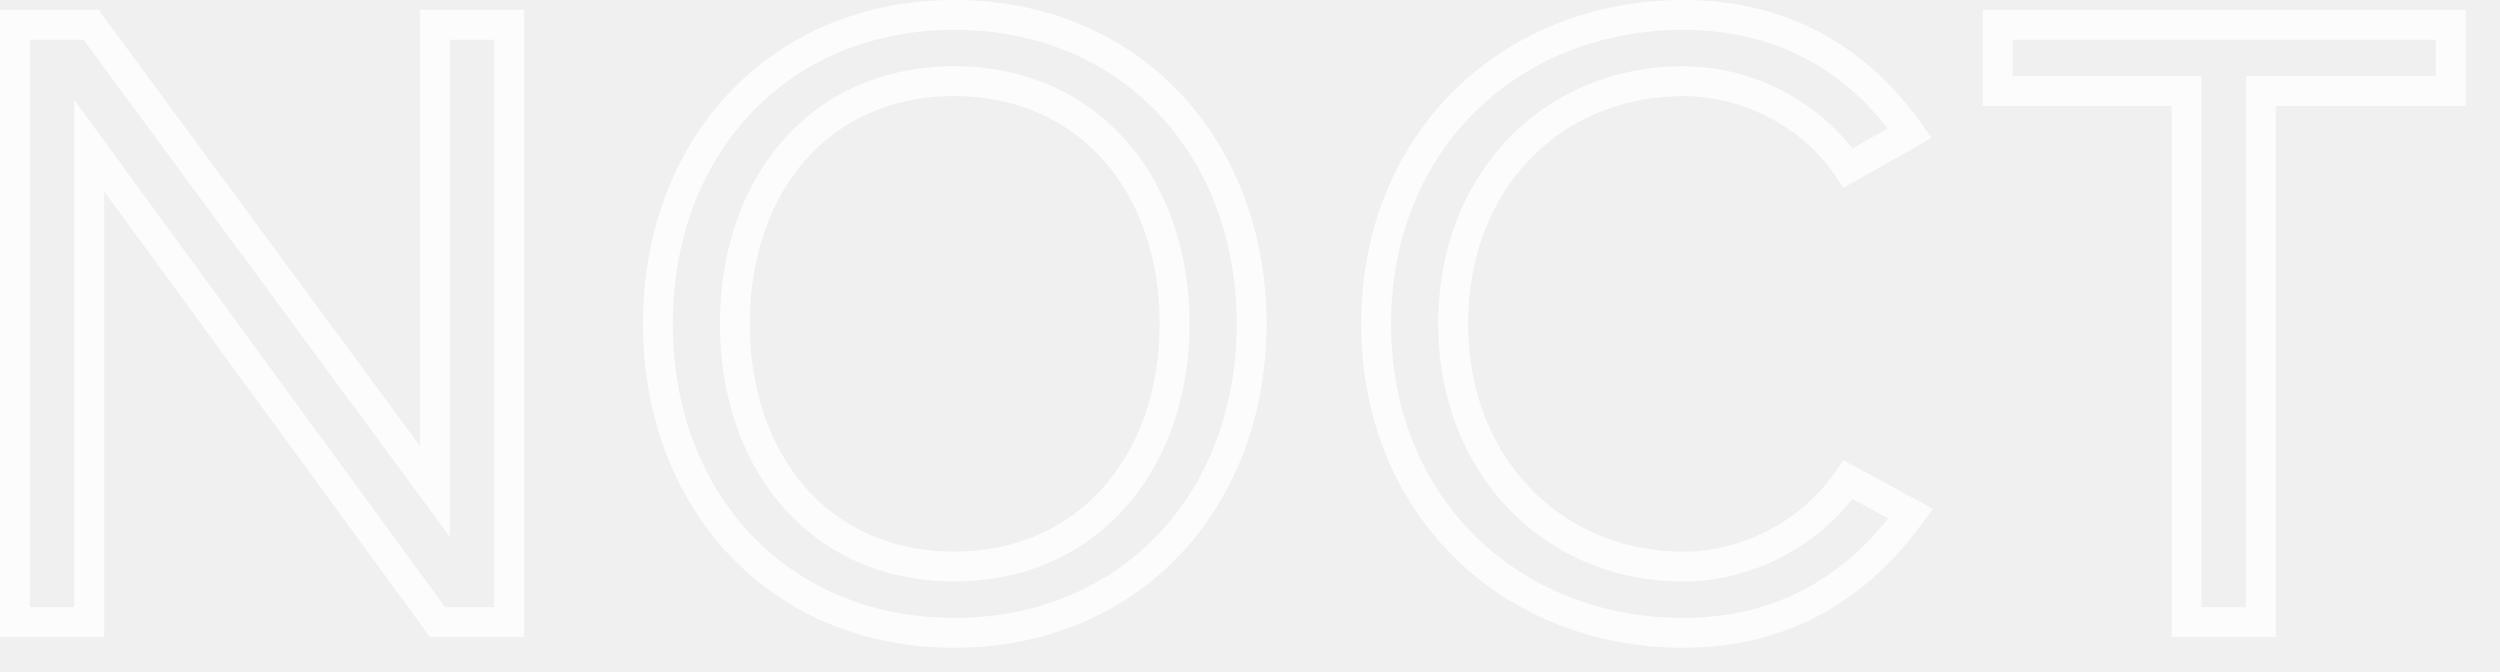
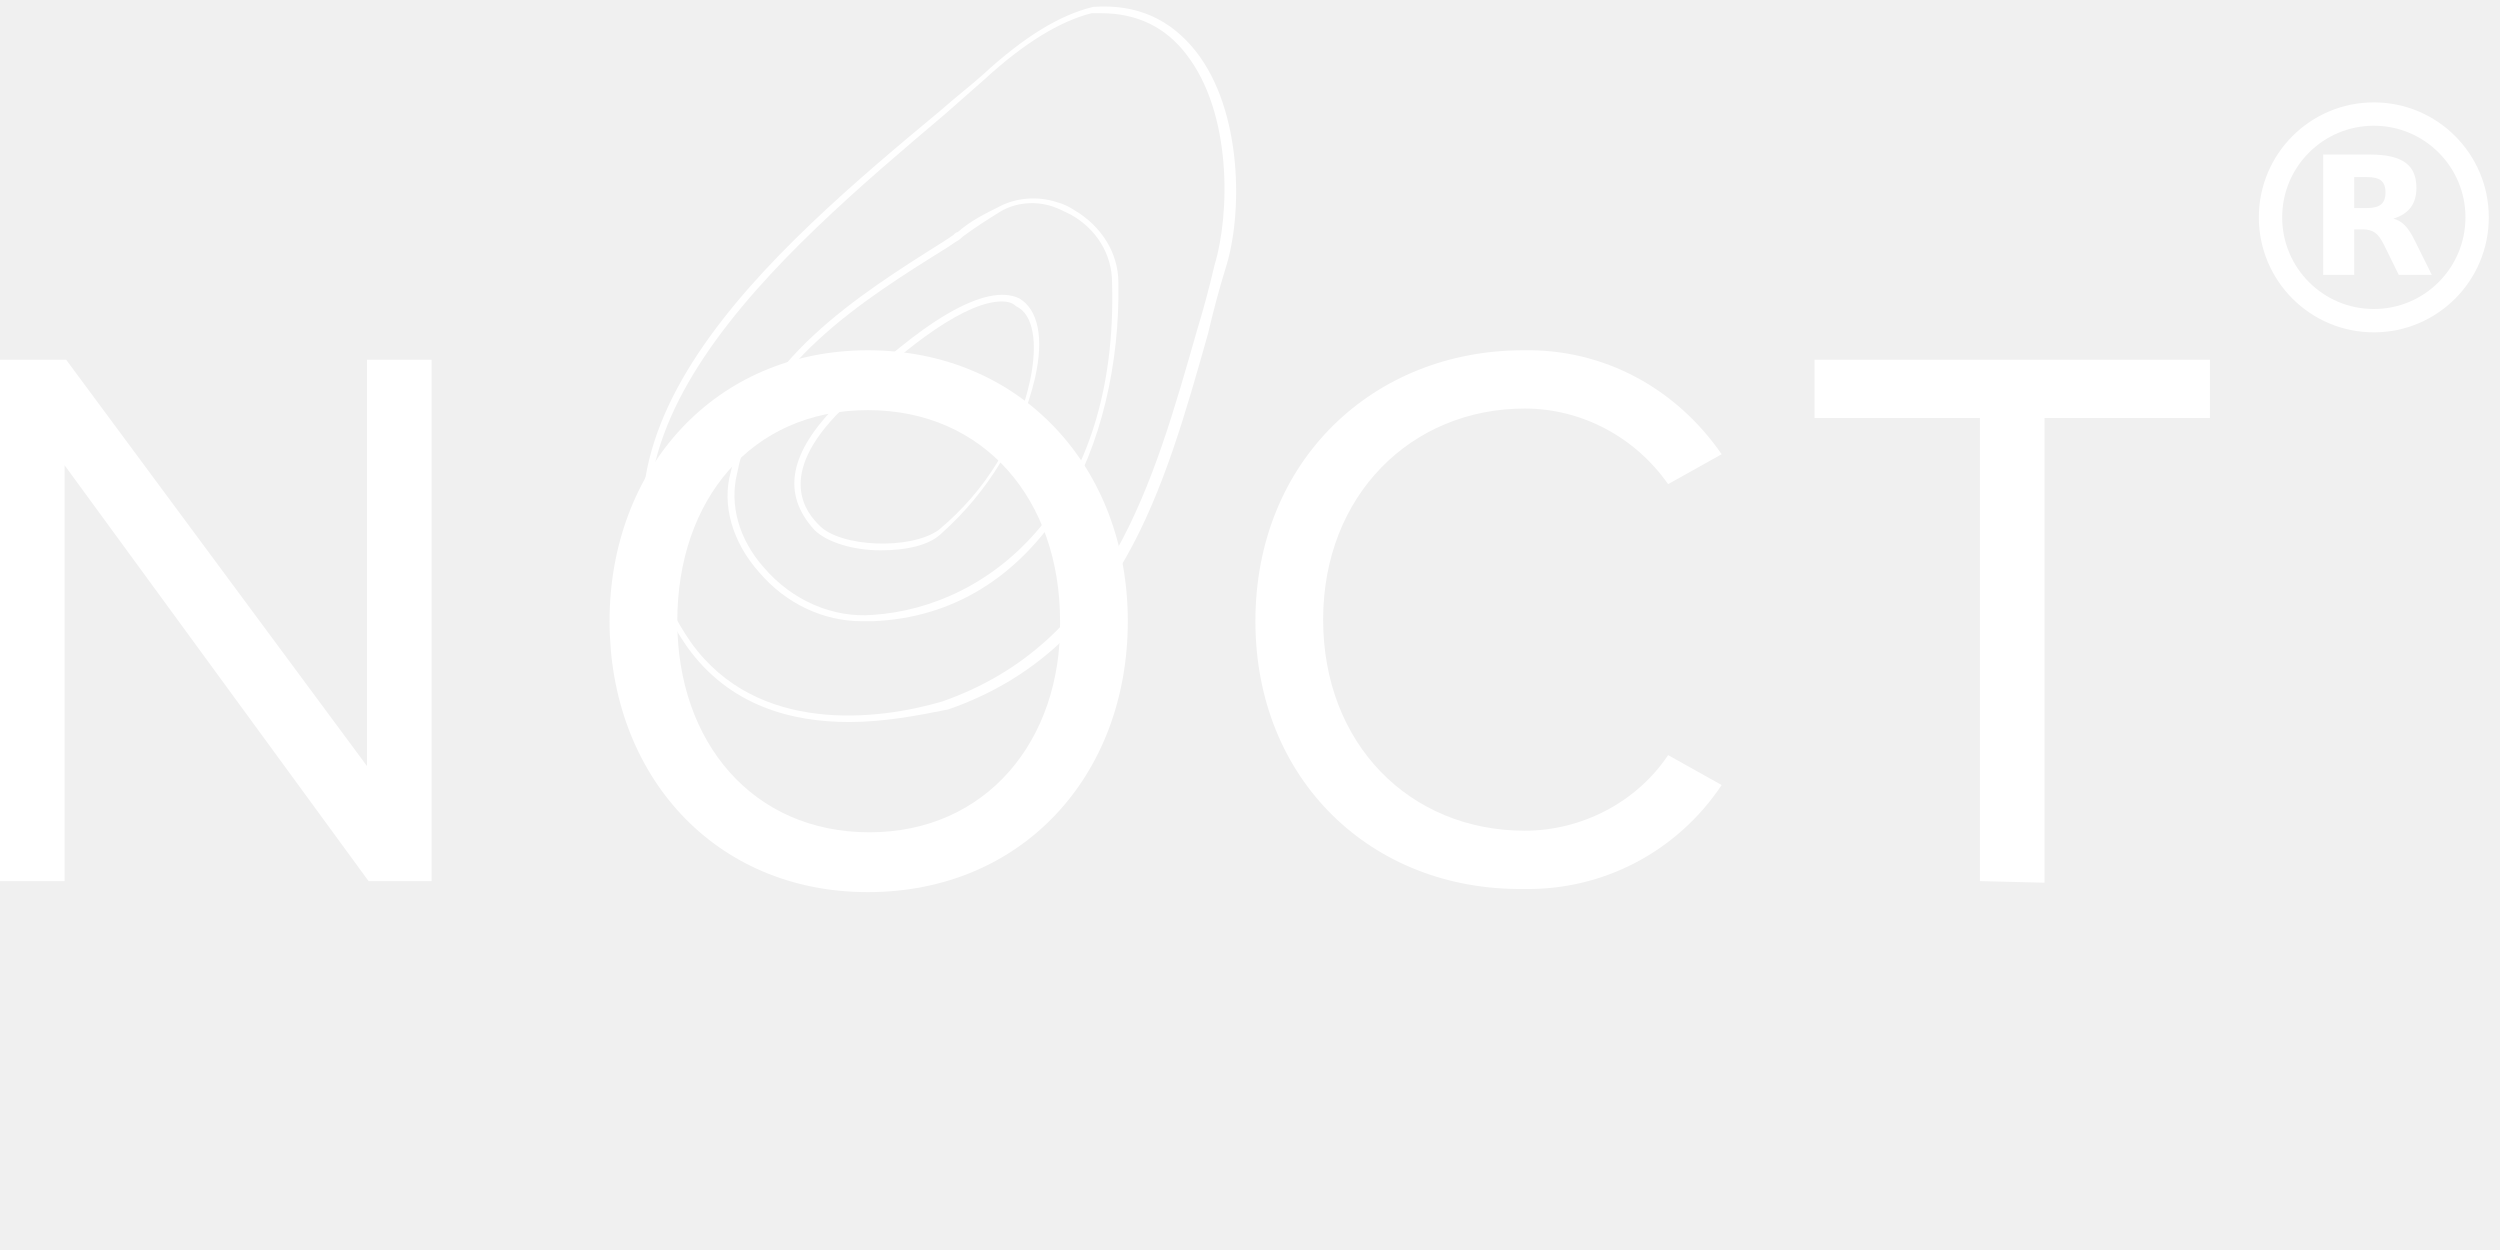
- <svg xmlns="http://www.w3.org/2000/svg" width="67" height="18" viewBox="0 0 67 18" fill="none">
-   <path d="M25.575 0.15C30.454 0.15 33.793 3.827 33.793 8.68C33.793 13.533 30.453 17.209 25.575 17.21C20.696 17.21 17.381 13.532 17.381 8.68C17.381 3.828 20.696 0.15 25.575 0.15ZM45.112 0.15C48.037 0.15 50.077 1.544 51.389 3.425L51.546 3.65L51.307 3.786L49.651 4.721L49.448 4.836L49.32 4.642C48.454 3.343 46.851 2.427 45.112 2.426C41.755 2.426 39.194 4.969 39.194 8.68C39.195 12.344 41.757 14.934 45.112 14.934C46.849 14.934 48.454 13.994 49.321 12.716L49.448 12.528L49.648 12.636L51.327 13.549L51.578 13.684L51.41 13.915C50.029 15.813 48.04 17.209 45.112 17.21C40.371 17.21 36.63 13.742 36.63 8.68C36.63 3.618 40.371 0.15 45.112 0.15ZM2.64 0.515L11.404 12.407V0.414H13.896V16.922H11.6L11.524 16.819L2.641 4.67V16.922H0.148V0.414H2.564L2.64 0.515ZM65.931 2.69H60.843V16.922H58.352V2.69H53.287V0.414H65.931V2.69ZM25.575 0.65C20.999 0.65 17.881 4.076 17.881 8.68C17.881 13.284 20.999 16.71 25.575 16.71C30.152 16.709 33.293 13.283 33.293 8.68C33.293 4.078 30.152 0.65 25.575 0.65ZM45.112 0.65C40.638 0.65 37.13 3.903 37.13 8.68C37.13 13.458 40.638 16.71 45.112 16.71C47.731 16.709 49.536 15.525 50.832 13.848L49.601 13.18C48.62 14.493 46.938 15.434 45.112 15.434C41.461 15.434 38.695 12.6 38.694 8.68C38.694 4.711 41.462 1.926 45.112 1.926C46.935 1.927 48.619 2.842 49.601 4.175L50.815 3.488C49.581 1.837 47.734 0.65 45.112 0.65ZM0.648 16.422H2.141V3.138L2.592 3.756L11.854 16.422H13.396V0.914H11.904V13.928L11.453 13.316L2.312 0.914H0.648V16.422ZM53.787 2.19H58.852V16.422H60.343V2.19H65.431V0.914H53.787V2.19ZM25.575 1.925C27.432 1.925 28.977 2.644 30.056 3.857C31.131 5.068 31.729 6.756 31.73 8.679C31.73 10.591 31.131 12.278 30.056 13.492C28.978 14.708 27.433 15.433 25.575 15.433C23.706 15.433 22.167 14.709 21.098 13.492C20.031 12.278 19.445 10.589 19.445 8.679C19.445 6.758 20.031 5.069 21.098 3.858C22.167 2.644 23.707 1.925 25.575 1.925ZM25.575 2.425C23.844 2.425 22.443 3.088 21.473 4.189C20.5 5.294 19.945 6.857 19.945 8.679C19.945 10.489 20.499 12.054 21.473 13.162C22.443 14.267 23.844 14.933 25.575 14.933C27.294 14.933 28.702 14.267 29.682 13.161C30.664 12.052 31.23 10.488 31.23 8.679C31.229 6.859 30.664 5.294 29.682 4.189C28.702 3.087 27.294 2.425 25.575 2.425Z" fill="#FCFCFC" />
-   <path d="M25.575 0.15L25.575 2.44081e-05H25.575V0.15ZM33.793 8.68L33.943 8.68V8.68H33.793ZM25.575 17.21V17.36H25.575L25.575 17.21ZM17.381 8.68H17.231V8.68L17.381 8.68ZM45.112 0.15L45.112 2.44081e-05H45.112V0.15ZM51.389 3.425L51.266 3.511L51.266 3.511L51.389 3.425ZM51.546 3.65L51.62 3.78L51.763 3.699L51.669 3.564L51.546 3.65ZM51.307 3.786L51.38 3.916L51.381 3.916L51.307 3.786ZM49.651 4.721L49.725 4.852L49.725 4.852L49.651 4.721ZM49.448 4.836L49.323 4.918L49.4 5.035L49.522 4.966L49.448 4.836ZM49.32 4.642L49.445 4.559L49.445 4.559L49.32 4.642ZM45.112 2.426L45.112 2.276H45.112V2.426ZM39.194 8.68H39.044V8.68L39.194 8.68ZM45.112 14.934V15.084H45.112L45.112 14.934ZM49.321 12.716L49.445 12.8L49.446 12.8L49.321 12.716ZM49.448 12.528L49.52 12.396L49.4 12.331L49.324 12.444L49.448 12.528ZM49.648 12.636L49.576 12.768L49.576 12.768L49.648 12.636ZM51.327 13.549L51.256 13.68L51.256 13.68L51.327 13.549ZM51.578 13.684L51.699 13.773L51.8 13.634L51.65 13.552L51.578 13.684ZM51.41 13.915L51.289 13.826L51.289 13.826L51.41 13.915ZM45.112 17.21V17.36H45.112L45.112 17.21ZM36.63 8.68H36.48V8.68L36.63 8.68ZM2.64 0.515L2.76 0.426L2.76 0.426L2.64 0.515ZM11.404 12.407L11.284 12.496L11.554 12.863V12.407H11.404ZM11.404 0.414V0.264H11.254V0.414H11.404ZM13.896 0.414H14.046V0.264H13.896V0.414ZM13.896 16.922V17.072H14.046V16.922H13.896ZM11.6 16.922L11.479 17.01L11.524 17.072H11.6V16.922ZM11.524 16.819L11.403 16.907L11.403 16.908L11.524 16.819ZM2.641 4.67L2.762 4.581L2.491 4.21V4.67H2.641ZM2.641 16.922V17.072H2.791V16.922H2.641ZM0.148 16.922H-0.002V17.072H0.148V16.922ZM0.148 0.414V0.264H-0.002V0.414H0.148ZM2.564 0.414L2.685 0.324L2.64 0.264H2.564V0.414ZM65.931 2.69V2.84H66.081V2.69H65.931ZM60.843 2.69V2.54H60.693V2.69H60.843ZM60.843 16.922V17.072H60.993V16.922H60.843ZM58.352 16.922H58.202V17.072H58.352V16.922ZM58.352 2.69H58.502V2.54H58.352V2.69ZM53.287 2.69H53.137V2.84H53.287V2.69ZM53.287 0.414V0.264H53.137V0.414H53.287ZM65.931 0.414H66.081V0.264H65.931V0.414ZM25.575 0.65L25.575 0.5H25.575V0.65ZM17.881 8.68H17.731V8.68L17.881 8.68ZM25.575 16.71V16.86H25.575L25.575 16.71ZM33.293 8.68L33.443 8.68V8.68H33.293ZM45.112 0.65L45.112 0.5H45.112V0.65ZM37.13 8.68H36.98V8.68L37.13 8.68ZM45.112 16.71V16.86H45.112L45.112 16.71ZM50.832 13.848L50.951 13.94L51.059 13.8L50.904 13.716L50.832 13.848ZM49.601 13.18L49.672 13.048L49.558 12.987L49.48 13.091L49.601 13.18ZM45.112 15.434V15.584H45.112L45.112 15.434ZM38.694 8.68H38.544V8.68L38.694 8.68ZM45.112 1.926L45.112 1.776H45.112V1.926ZM49.601 4.175L49.48 4.264L49.559 4.371L49.675 4.306L49.601 4.175ZM50.815 3.488L50.889 3.618L51.038 3.535L50.936 3.398L50.815 3.488ZM0.648 16.422H0.498V16.572H0.648V16.422ZM2.141 16.422V16.572H2.291V16.422H2.141ZM2.141 3.138L2.262 3.05L1.991 2.678V3.138H2.141ZM2.592 3.756L2.471 3.845L2.471 3.845L2.592 3.756ZM11.854 16.422L11.732 16.51L11.777 16.572H11.854V16.422ZM13.396 16.422V16.572H13.546V16.422H13.396ZM13.396 0.914H13.546V0.764H13.396V0.914ZM11.904 0.914V0.764H11.754V0.914H11.904ZM11.904 13.928L11.784 14.017L12.054 14.385V13.928H11.904ZM11.453 13.316L11.574 13.227L11.574 13.227L11.453 13.316ZM2.312 0.914L2.433 0.825L2.388 0.764H2.312V0.914ZM0.648 0.914V0.764H0.498V0.914H0.648ZM53.787 2.19H53.637V2.34H53.787V2.19ZM58.852 2.19H59.002V2.04H58.852V2.19ZM58.852 16.422H58.702V16.572H58.852V16.422ZM60.343 16.422V16.572H60.493V16.422H60.343ZM60.343 2.19V2.04H60.193V2.19H60.343ZM65.431 2.19V2.34H65.581V2.19H65.431ZM65.431 0.914H65.581V0.764H65.431V0.914ZM53.787 0.914V0.764H53.637V0.914H53.787ZM25.575 1.925V1.775H25.575L25.575 1.925ZM30.056 3.857L30.168 3.757L30.168 3.757L30.056 3.857ZM31.73 8.679H31.88V8.679L31.73 8.679ZM30.056 13.492L30.168 13.591L30.168 13.591L30.056 13.492ZM25.575 15.433L25.575 15.583H25.575V15.433ZM21.098 13.492L20.985 13.591L20.985 13.591L21.098 13.492ZM19.445 8.679L19.295 8.679V8.679H19.445ZM21.098 3.858L20.985 3.759L20.985 3.759L21.098 3.858ZM25.575 2.425V2.275H25.575L25.575 2.425ZM21.473 4.189L21.36 4.09L21.36 4.09L21.473 4.189ZM19.945 8.679L19.795 8.679V8.679H19.945ZM21.473 13.162L21.36 13.261L21.36 13.261L21.473 13.162ZM25.575 14.933L25.575 15.083H25.575V14.933ZM29.682 13.161L29.794 13.26L29.794 13.26L29.682 13.161ZM31.23 8.679H31.38V8.679L31.23 8.679ZM29.682 4.189L29.794 4.089L29.794 4.089L29.682 4.189ZM25.575 0.15L25.575 0.3C30.363 0.3 33.643 3.902 33.643 8.68H33.793H33.943C33.943 3.752 30.544 0 25.575 2.44081e-05L25.575 0.15ZM33.793 8.68L33.643 8.68C33.643 13.458 30.363 17.059 25.575 17.06L25.575 17.21L25.575 17.36C30.544 17.359 33.943 13.608 33.943 8.68L33.793 8.68ZM25.575 17.21V17.06C20.787 17.06 17.531 13.458 17.531 8.68L17.381 8.68L17.231 8.68C17.231 13.607 20.605 17.36 25.575 17.36V17.21ZM17.381 8.68H17.531C17.531 3.903 20.787 0.3 25.575 0.3V0.15V2.44081e-05C20.605 2.44081e-05 17.231 3.754 17.231 8.68H17.381ZM45.112 0.15L45.112 0.3C47.981 0.3 49.978 1.664 51.266 3.511L51.389 3.425L51.512 3.34C50.176 1.424 48.093 0 45.112 2.44081e-05L45.112 0.15ZM51.389 3.425L51.266 3.511L51.423 3.736L51.546 3.65L51.669 3.564L51.512 3.339L51.389 3.425ZM51.546 3.65L51.472 3.52L51.233 3.655L51.307 3.786L51.381 3.916L51.62 3.78L51.546 3.65ZM51.307 3.786L51.233 3.655L49.578 4.591L49.651 4.721L49.725 4.852L51.38 3.916L51.307 3.786ZM49.651 4.721L49.578 4.591L49.375 4.705L49.448 4.836L49.522 4.966L49.725 4.852L49.651 4.721ZM49.448 4.836L49.573 4.753L49.445 4.559L49.32 4.642L49.195 4.725L49.323 4.918L49.448 4.836ZM49.32 4.642L49.445 4.559C48.551 3.219 46.902 2.277 45.112 2.276L45.112 2.426L45.112 2.576C46.8 2.577 48.357 3.467 49.196 4.725L49.32 4.642ZM45.112 2.426V2.276C41.667 2.276 39.044 4.892 39.044 8.68H39.194H39.344C39.344 5.047 41.843 2.576 45.112 2.576V2.426ZM39.194 8.68L39.044 8.68C39.045 12.421 41.668 15.084 45.112 15.084V14.934V14.784C41.845 14.784 39.345 12.267 39.344 8.68L39.194 8.68ZM45.112 14.934L45.112 15.084C46.901 15.084 48.551 14.117 49.445 12.8L49.321 12.716L49.197 12.631C48.356 13.87 46.797 14.784 45.112 14.784L45.112 14.934ZM49.321 12.716L49.446 12.8L49.572 12.612L49.448 12.528L49.324 12.444L49.197 12.631L49.321 12.716ZM49.448 12.528L49.377 12.66L49.576 12.768L49.648 12.636L49.719 12.505L49.52 12.396L49.448 12.528ZM49.648 12.636L49.576 12.768L51.256 13.68L51.327 13.549L51.399 13.417L49.719 12.505L49.648 12.636ZM51.327 13.549L51.256 13.68L51.507 13.816L51.578 13.684L51.65 13.552L51.398 13.416L51.327 13.549ZM51.578 13.684L51.457 13.596L51.289 13.826L51.41 13.915L51.531 14.003L51.699 13.773L51.578 13.684ZM51.41 13.915L51.289 13.826C49.93 15.695 47.982 17.059 45.112 17.06L45.112 17.21L45.112 17.36C48.097 17.36 50.128 15.932 51.532 14.003L51.41 13.915ZM45.112 17.21V17.06C40.451 17.06 36.78 13.657 36.78 8.68L36.63 8.68L36.48 8.68C36.48 13.828 40.291 17.36 45.112 17.36V17.21ZM36.63 8.68H36.78C36.78 3.703 40.451 0.3 45.112 0.3V0.15V2.44081e-05C40.29 2.44081e-05 36.48 3.532 36.48 8.68H36.63ZM2.64 0.515L2.519 0.604L11.284 12.496L11.404 12.407L11.525 12.318L2.76 0.426L2.64 0.515ZM11.404 12.407H11.554V0.414H11.404H11.254V12.407H11.404ZM11.404 0.414V0.564H13.896V0.414V0.264H11.404V0.414ZM13.896 0.414H13.746V16.922H13.896H14.046V0.414H13.896ZM13.896 16.922V16.771H11.6V16.922V17.072H13.896V16.922ZM11.6 16.922L11.721 16.833L11.645 16.73L11.524 16.819L11.403 16.908L11.479 17.01L11.6 16.922ZM11.524 16.819L11.646 16.73L2.762 4.581L2.641 4.67L2.52 4.758L11.403 16.907L11.524 16.819ZM2.641 4.67H2.491V16.922H2.641H2.791V4.67H2.641ZM2.641 16.922V16.771H0.148V16.922V17.072H2.641V16.922ZM0.148 16.922H0.298V0.414H0.148H-0.002V16.922H0.148ZM0.148 0.414V0.564H2.564V0.414V0.264H0.148V0.414ZM2.564 0.414L2.444 0.503L2.519 0.605L2.64 0.515L2.76 0.426L2.685 0.324L2.564 0.414ZM65.931 2.69V2.54H60.843V2.69V2.84H65.931V2.69ZM60.843 2.69H60.693V16.922H60.843H60.993V2.69H60.843ZM60.843 16.922V16.771H58.352V16.922V17.072H60.843V16.922ZM58.352 16.922H58.502V2.69H58.352H58.202V16.922H58.352ZM58.352 2.69V2.54H53.287V2.69V2.84H58.352V2.69ZM53.287 2.69H53.437V0.414H53.287H53.137V2.69H53.287ZM53.287 0.414V0.564H65.931V0.414V0.264H53.287V0.414ZM65.931 0.414H65.781V2.69H65.931H66.081V0.414H65.931ZM25.575 0.65V0.5C20.908 0.5 17.731 4.002 17.731 8.68H17.881H18.031C18.031 4.151 21.09 0.8 25.575 0.8V0.65ZM17.881 8.68L17.731 8.68C17.731 13.358 20.908 16.86 25.575 16.86V16.71V16.56C21.09 16.56 18.031 13.209 18.031 8.68L17.881 8.68ZM25.575 16.71L25.575 16.86C30.242 16.859 33.443 13.358 33.443 8.68L33.293 8.68L33.143 8.68C33.143 13.208 30.062 16.559 25.575 16.56L25.575 16.71ZM33.293 8.68H33.443C33.443 4.002 30.243 0.5 25.575 0.5L25.575 0.65L25.575 0.8C30.062 0.8 33.143 4.153 33.143 8.68H33.293ZM45.112 0.65V0.5C40.558 0.5 36.98 3.817 36.98 8.68H37.13H37.28C37.28 3.988 40.718 0.8 45.112 0.8V0.65ZM37.13 8.68L36.98 8.68C36.98 13.543 40.558 16.86 45.112 16.86V16.71V16.56C40.718 16.56 37.28 13.372 37.28 8.68L37.13 8.68ZM45.112 16.71L45.112 16.86C47.785 16.86 49.631 15.647 50.951 13.94L50.832 13.848L50.713 13.757C49.44 15.403 47.676 16.559 45.112 16.56L45.112 16.71ZM50.832 13.848L50.904 13.716L49.672 13.048L49.601 13.18L49.529 13.312L50.761 13.98L50.832 13.848ZM49.601 13.18L49.48 13.091C48.526 14.368 46.888 15.284 45.112 15.284L45.112 15.434L45.112 15.584C46.988 15.584 48.714 14.618 49.721 13.27L49.601 13.18ZM45.112 15.434V15.284C41.549 15.284 38.845 12.523 38.844 8.68L38.694 8.68L38.544 8.68C38.545 12.677 41.372 15.584 45.112 15.584V15.434ZM38.694 8.68H38.844C38.844 4.789 41.55 2.076 45.112 2.076V1.926V1.776C41.373 1.776 38.544 4.634 38.544 8.68H38.694ZM45.112 1.926L45.112 2.076C46.886 2.077 48.525 2.968 49.48 4.264L49.601 4.175L49.721 4.086C48.712 2.716 46.984 1.777 45.112 1.776L45.112 1.926ZM49.601 4.175L49.675 4.306L50.889 3.618L50.815 3.488L50.742 3.357L49.527 4.045L49.601 4.175ZM50.815 3.488L50.936 3.398C49.677 1.714 47.787 0.5 45.112 0.5L45.112 0.65L45.112 0.8C47.681 0.8 49.486 1.96 50.695 3.578L50.815 3.488ZM0.648 16.422V16.572H2.141V16.422V16.271H0.648V16.422ZM2.141 16.422H2.291V3.138H2.141H1.991V16.422H2.141ZM2.141 3.138L2.019 3.227L2.471 3.845L2.592 3.756L2.713 3.668L2.262 3.05L2.141 3.138ZM2.592 3.756L2.471 3.845L11.732 16.51L11.854 16.422L11.975 16.333L2.713 3.668L2.592 3.756ZM11.854 16.422V16.572H13.396V16.422V16.271H11.854V16.422ZM13.396 16.422H13.546V0.914H13.396H13.246V16.422H13.396ZM13.396 0.914V0.764H11.904V0.914V1.064H13.396V0.914ZM11.904 0.914H11.754V13.928H11.904H12.054V0.914H11.904ZM11.904 13.928L12.025 13.839L11.574 13.227L11.453 13.316L11.332 13.405L11.784 14.017L11.904 13.928ZM11.453 13.316L11.574 13.227L2.433 0.825L2.312 0.914L2.192 1.003L11.332 13.405L11.453 13.316ZM2.312 0.914V0.764H0.648V0.914V1.064H2.312V0.914ZM0.648 0.914H0.498V16.422H0.648H0.798V0.914H0.648ZM53.787 2.19V2.34H58.852V2.19V2.04H53.787V2.19ZM58.852 2.19H58.702V16.422H58.852H59.002V2.19H58.852ZM58.852 16.422V16.572H60.343V16.422V16.271H58.852V16.422ZM60.343 16.422H60.493V2.19H60.343H60.193V16.422H60.343ZM60.343 2.19V2.34H65.431V2.19V2.04H60.343V2.19ZM65.431 2.19H65.581V0.914H65.431H65.281V2.19H65.431ZM65.431 0.914V0.764H53.787V0.914V1.064H65.431V0.914ZM53.787 0.914H53.637V2.19H53.787H53.937V0.914H53.787ZM25.575 1.925V2.075C27.391 2.075 28.895 2.777 29.944 3.957L30.056 3.857L30.168 3.757C29.06 2.511 27.473 1.775 25.575 1.775V1.925ZM30.056 3.857L29.944 3.957C30.991 5.136 31.579 6.787 31.579 8.679L31.73 8.679L31.88 8.679C31.879 6.726 31.272 5 30.168 3.757L30.056 3.857ZM31.73 8.679H31.579C31.579 10.56 30.991 12.21 29.943 13.392L30.056 13.492L30.168 13.591C31.271 12.346 31.88 10.621 31.88 8.679H31.73ZM30.056 13.492L29.943 13.392C28.895 14.575 27.391 15.283 25.575 15.283V15.433V15.583C27.474 15.583 29.061 14.841 30.168 13.591L30.056 13.492ZM25.575 15.433L25.575 15.283C23.748 15.283 22.25 14.576 21.21 13.393L21.098 13.492L20.985 13.591C22.084 14.841 23.665 15.583 25.575 15.583L25.575 15.433ZM21.098 13.492L21.21 13.393C20.172 12.211 19.595 10.559 19.595 8.679H19.445H19.295C19.295 10.619 19.89 12.345 20.985 13.591L21.098 13.492ZM19.445 8.679L19.595 8.679C19.595 6.788 20.172 5.136 21.21 3.957L21.098 3.858L20.985 3.759C19.89 5.002 19.295 6.728 19.295 8.679L19.445 8.679ZM21.098 3.858L21.21 3.957C22.25 2.777 23.748 2.075 25.575 2.075L25.575 1.925L25.575 1.775C23.666 1.775 22.085 2.511 20.985 3.759L21.098 3.858ZM25.575 2.425L25.575 2.275C23.803 2.275 22.36 2.955 21.36 4.09L21.473 4.189L21.585 4.288C22.526 3.221 23.885 2.575 25.575 2.575L25.575 2.425ZM21.473 4.189L21.36 4.09C20.359 5.227 19.795 6.828 19.795 8.679L19.945 8.679L20.095 8.679C20.095 6.887 20.641 5.361 21.585 4.288L21.473 4.189ZM19.945 8.679H19.795C19.795 10.519 20.359 12.121 21.36 13.261L21.473 13.162L21.585 13.063C20.64 11.987 20.095 10.459 20.095 8.679H19.945ZM21.473 13.162L21.36 13.261C22.36 14.399 23.803 15.083 25.575 15.083L25.575 14.933L25.575 14.783C23.886 14.783 22.526 14.134 21.585 13.063L21.473 13.162ZM25.575 14.933V15.083C27.335 15.083 28.784 14.399 29.794 13.26L29.682 13.161L29.569 13.061C28.619 14.134 27.252 14.783 25.575 14.783V14.933ZM29.682 13.161L29.794 13.26C30.804 12.12 31.38 10.519 31.38 8.679H31.23H31.079C31.079 10.457 30.524 11.984 29.569 13.061L29.682 13.161ZM31.23 8.679L31.38 8.679C31.379 6.828 30.804 5.226 29.794 4.089L29.682 4.189L29.57 4.289C30.523 5.362 31.079 6.889 31.079 8.679L31.23 8.679ZM29.682 4.189L29.794 4.089C28.785 2.954 27.336 2.275 25.575 2.275V2.425V2.575C27.253 2.575 28.619 3.22 29.57 4.289L29.682 4.189Z" fill="#FCFCFC" />
+ <svg xmlns="http://www.w3.org/2000/svg" width="74" height="37" viewBox="0 0 74 37" fill="none">
+   <g clip-path="url(#clip0_5544_9693)">
+     <path d="M25.132 21.372C23.454 21.372 21.589 20.906 20.33 19.134C16.134 13.073 22.894 7.384 27.883 3.235C28.303 2.862 28.676 2.582 29.095 2.209C30.308 1.09 31.38 0.437 32.359 0.204C33.665 0.111 34.644 0.577 35.39 1.51C36.789 3.281 36.789 6.359 36.276 7.944C36.089 8.55 35.903 9.249 35.763 9.856C34.457 14.472 33.152 19.227 28.07 20.999C27.137 21.186 26.158 21.372 25.132 21.372ZM32.592 0.391C32.499 0.391 32.406 0.391 32.312 0.391C31.38 0.624 30.308 1.276 29.142 2.349C28.769 2.675 28.396 3.002 27.976 3.375C23.081 7.524 16.367 13.166 20.47 19.041C22.428 21.745 25.971 21.325 27.883 20.766C32.825 19.041 34.131 14.332 35.436 9.762C35.623 9.156 35.809 8.457 35.949 7.851C36.416 6.312 36.462 3.328 35.11 1.603C34.504 0.81 33.665 0.391 32.592 0.391Z" fill="white" style="fill:white;fill-opacity:1;" />
+     <path d="M25.504 18.388C24.385 18.388 23.266 17.875 22.473 16.942C21.68 16.056 21.354 14.938 21.634 13.958C22.287 10.695 25.41 8.736 27.928 7.151L28.208 6.965C28.255 6.918 28.301 6.871 28.348 6.871C28.721 6.545 29.094 6.358 29.56 6.125C30.073 5.846 30.726 5.799 31.285 5.985C31.472 6.032 31.658 6.125 31.798 6.219C32.591 6.685 33.104 7.477 33.104 8.363C33.15 10.741 32.591 13.212 31.472 14.984C30.12 17.082 28.208 18.295 25.83 18.388C25.737 18.388 25.644 18.388 25.504 18.388ZM28.488 7.011C28.441 7.058 28.395 7.104 28.301 7.151L28.021 7.338C25.55 8.876 22.426 10.835 21.82 14.005C21.587 14.938 21.867 15.963 22.613 16.802C23.452 17.782 24.664 18.295 25.83 18.201C29.374 17.968 33.104 14.844 32.917 8.363C32.917 7.524 32.451 6.778 31.705 6.358C31.518 6.265 31.332 6.172 31.192 6.125C30.679 5.939 30.073 5.985 29.607 6.265C29.234 6.498 28.861 6.731 28.488 7.011Z" fill="white" style="fill:white;fill-opacity:1;" />
+     <path d="M26.063 16.29C25.27 16.29 24.478 16.057 24.105 15.684C23.126 14.611 23.359 13.399 24.804 11.954C27.275 9.482 29.187 8.363 30.166 8.83C30.726 9.156 30.912 9.995 30.632 11.208C30.213 12.979 29.234 14.565 27.881 15.777C27.509 16.15 26.809 16.29 26.063 16.29ZM29.653 8.923C28.674 8.923 26.996 10.042 24.944 12.094C22.893 14.098 23.918 15.217 24.245 15.544C24.851 16.197 26.949 16.29 27.788 15.684C29.187 14.518 30.119 12.979 30.492 11.254C30.726 10.135 30.586 9.296 30.073 9.063C29.98 8.97 29.84 8.923 29.653 8.923Z" fill="white" style="fill:white;fill-opacity:1;" />
+     <path d="M37.16 18.388C37.16 13.632 40.657 10.368 45.087 10.368C47.464 10.321 49.609 11.487 50.961 13.445L49.376 14.331C48.397 12.932 46.812 12.093 45.133 12.093C41.776 12.093 39.165 14.658 39.165 18.341C39.165 22.024 41.73 24.589 45.133 24.589C46.812 24.589 48.444 23.75 49.376 22.351L50.961 23.237C49.656 25.195 47.464 26.361 45.087 26.314C40.61 26.361 37.16 23.097 37.16 18.388Z" fill="white" style="fill:white;fill-opacity:1;" />
+     <path d="M10.91 26.081L1.912 13.772V26.081H0V10.648H1.958L10.864 22.677V10.648H12.775V26.081H10.91Z" fill="white" style="fill:white;fill-opacity:1;" />
+     <path d="M58.607 26.081V12.373H53.711V10.648H65.414V12.373H60.518V26.128L58.607 26.081Z" fill="white" style="fill:white;fill-opacity:1;" />
+     <path d="M18.043 18.388C18.043 13.865 21.167 10.368 25.689 10.368C30.212 10.368 33.383 13.818 33.383 18.388C33.383 22.957 30.259 26.407 25.689 26.407C21.12 26.407 18.043 22.91 18.043 18.388ZM31.378 18.388C31.378 14.798 29.14 12.14 25.689 12.14C22.239 12.14 20.048 14.798 20.048 18.388C20.048 21.978 22.286 24.636 25.736 24.636C29.186 24.636 31.424 21.931 31.378 18.388Z" fill="white" style="fill:white;fill-opacity:1;" />
+     <g clip-path="url(#clip1_5544_9693)">
+       <path d="M70.265 9.492C71.954 9.492 73.323 8.123 73.323 6.434C73.323 4.745 71.954 3.376 70.265 3.376C68.576 3.376 67.207 4.745 67.207 6.434C67.207 8.123 68.576 9.492 70.265 9.492Z" stroke="white" style="stroke:white;stroke-opacity:1;" stroke-width="0.691" />
+       <path d="M70.072 6.158C70.262 6.158 70.4 6.12 70.483 6.047C70.566 5.978 70.611 5.86 70.611 5.695C70.611 5.532 70.566 5.418 70.483 5.346C70.4 5.277 70.262 5.242 70.072 5.242H69.685V6.158H70.072ZM69.685 6.79V8.137H68.766V4.575H70.168C70.638 4.575 70.98 4.655 71.198 4.814C71.419 4.969 71.526 5.218 71.526 5.56C71.526 5.795 71.471 5.988 71.357 6.14C71.243 6.289 71.074 6.403 70.842 6.472C70.97 6.503 71.081 6.569 71.181 6.669C71.281 6.769 71.381 6.921 71.481 7.128L71.982 8.137H71.004L70.569 7.253C70.483 7.077 70.393 6.952 70.303 6.89C70.213 6.824 70.092 6.79 69.944 6.79H69.685Z" fill="white" style="fill:white;fill-opacity:1;" />
+     </g>
+   </g>
+   <defs>
+     <clipPath id="clip0_5544_9693">
+       <rect width="74" height="37" fill="white" style="fill:white;fill-opacity:1;" />
+     </clipPath>
+     <clipPath id="clip1_5544_9693">
+       <rect width="6.91" height="6.91" fill="white" style="fill:white;fill-opacity:1;" transform="translate(66.8047 2.97949)" />
+     </clipPath>
+   </defs>
</svg>
